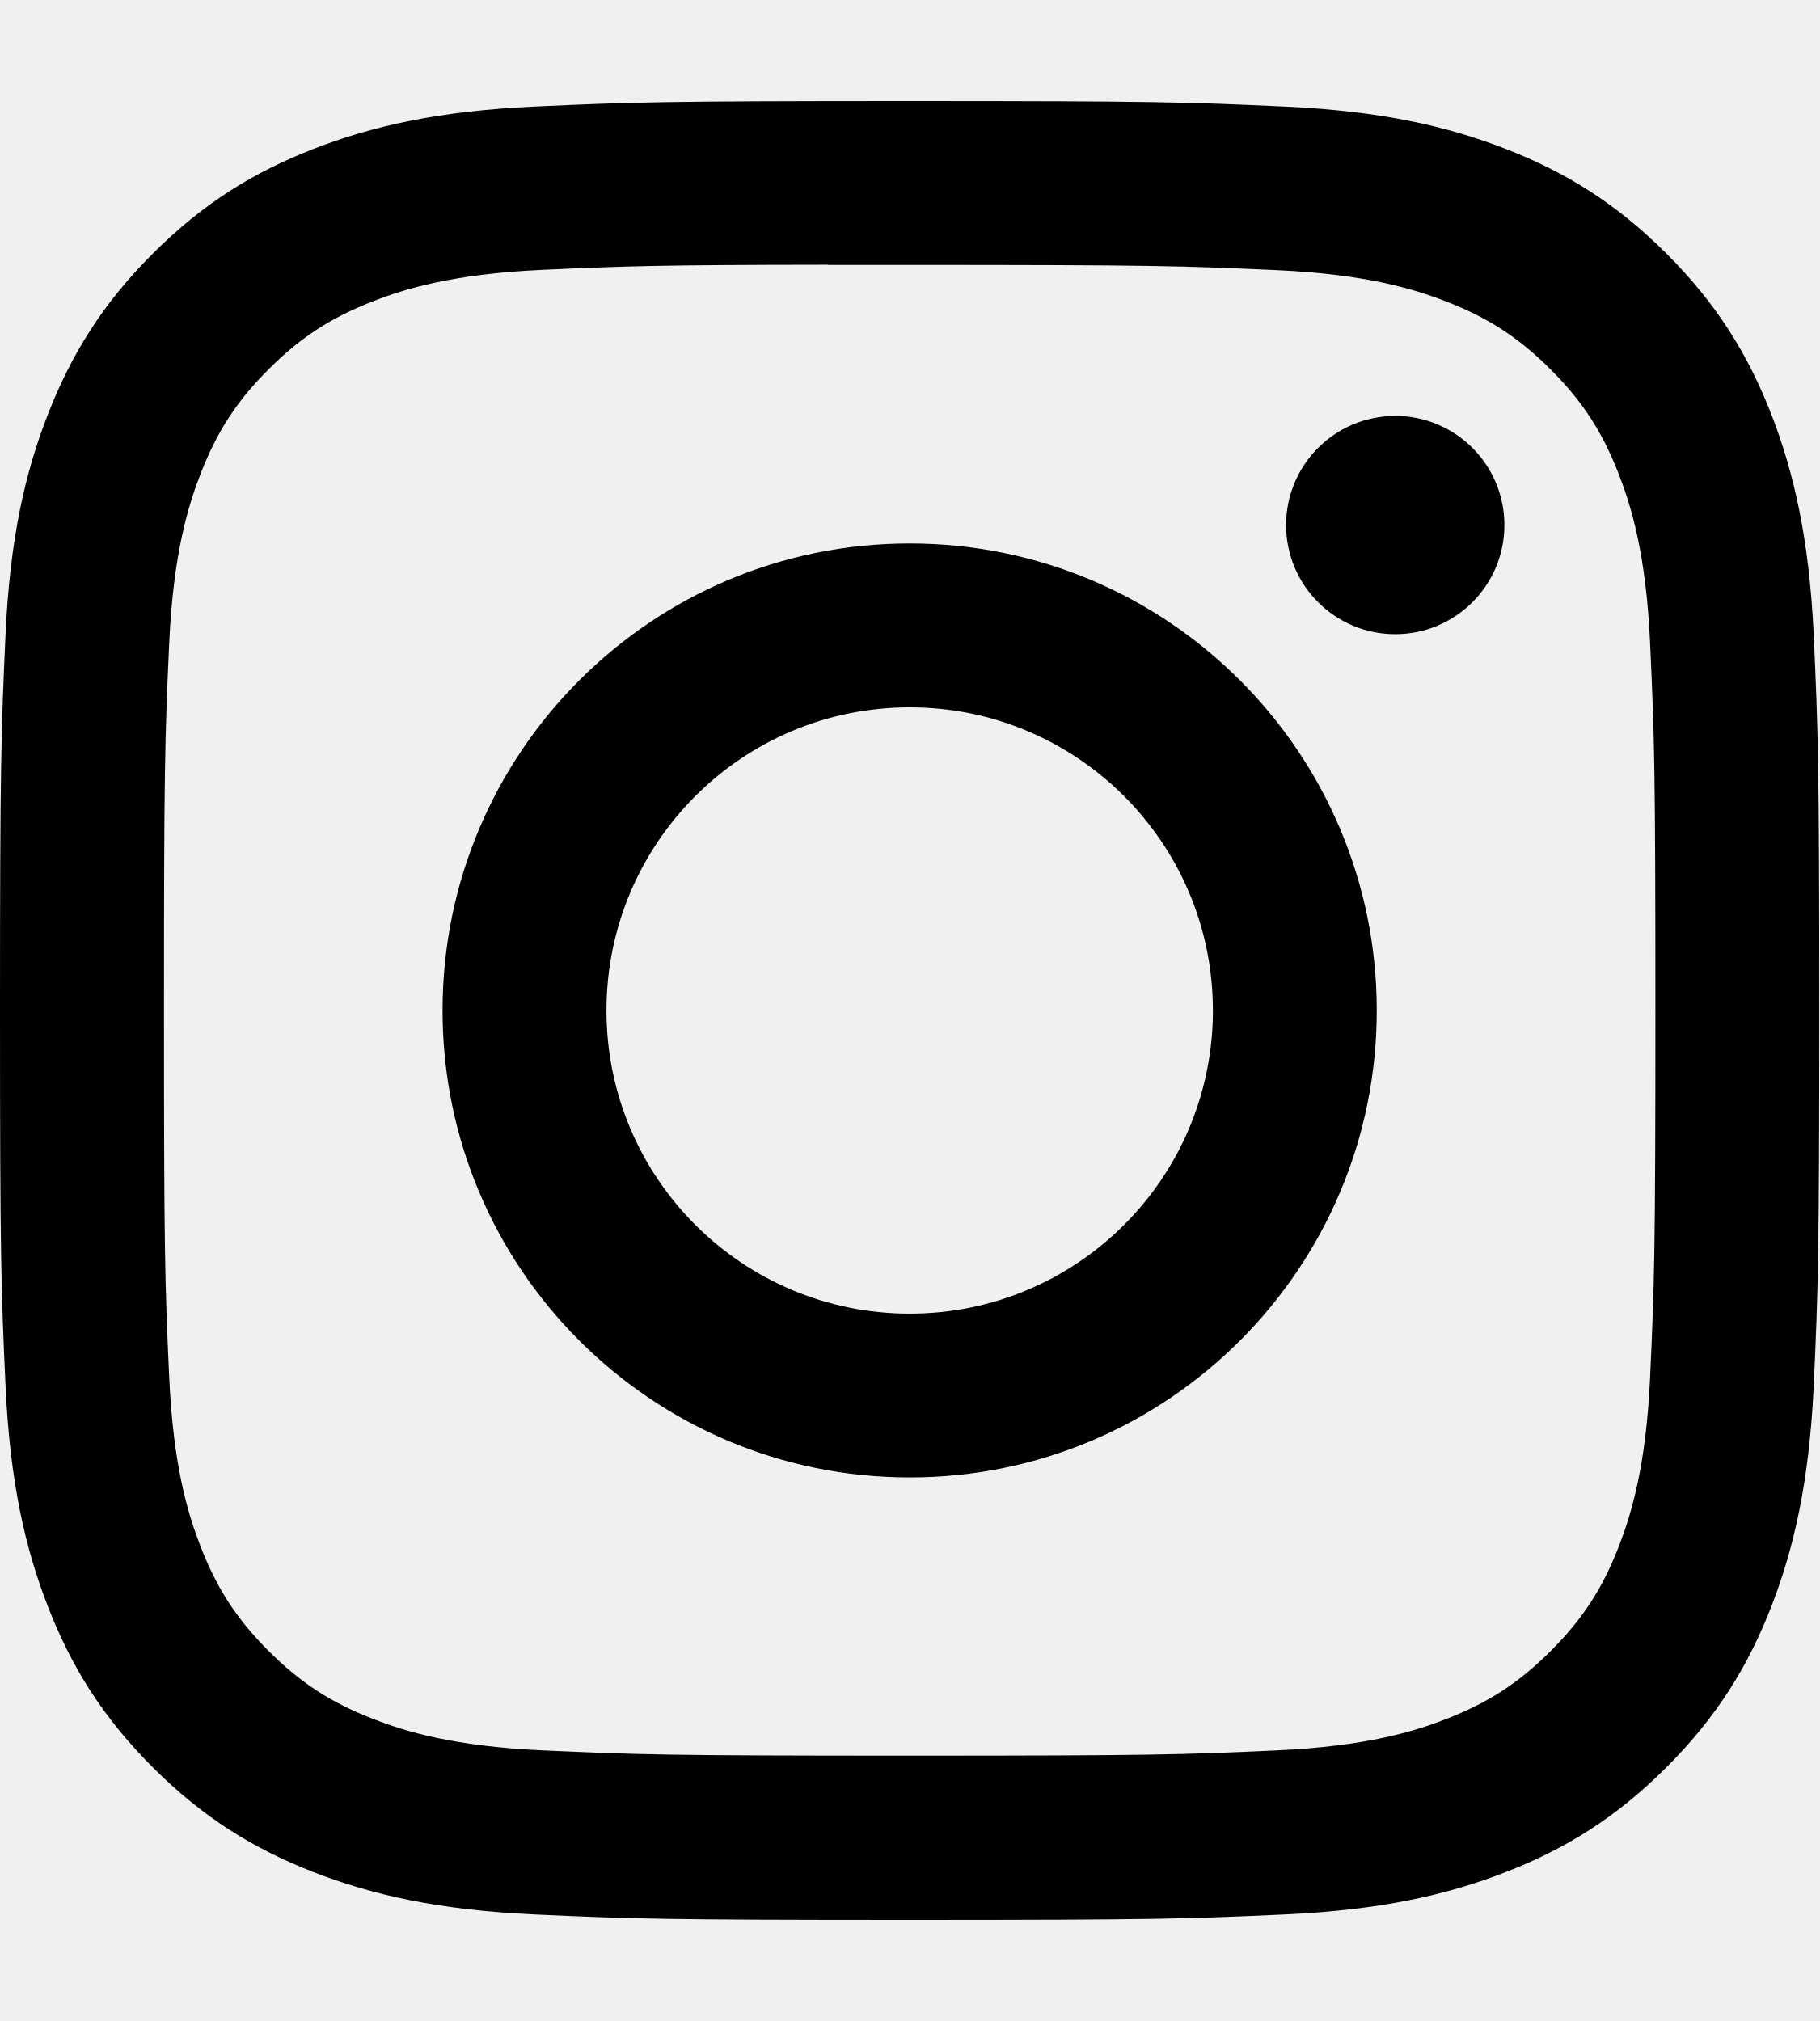
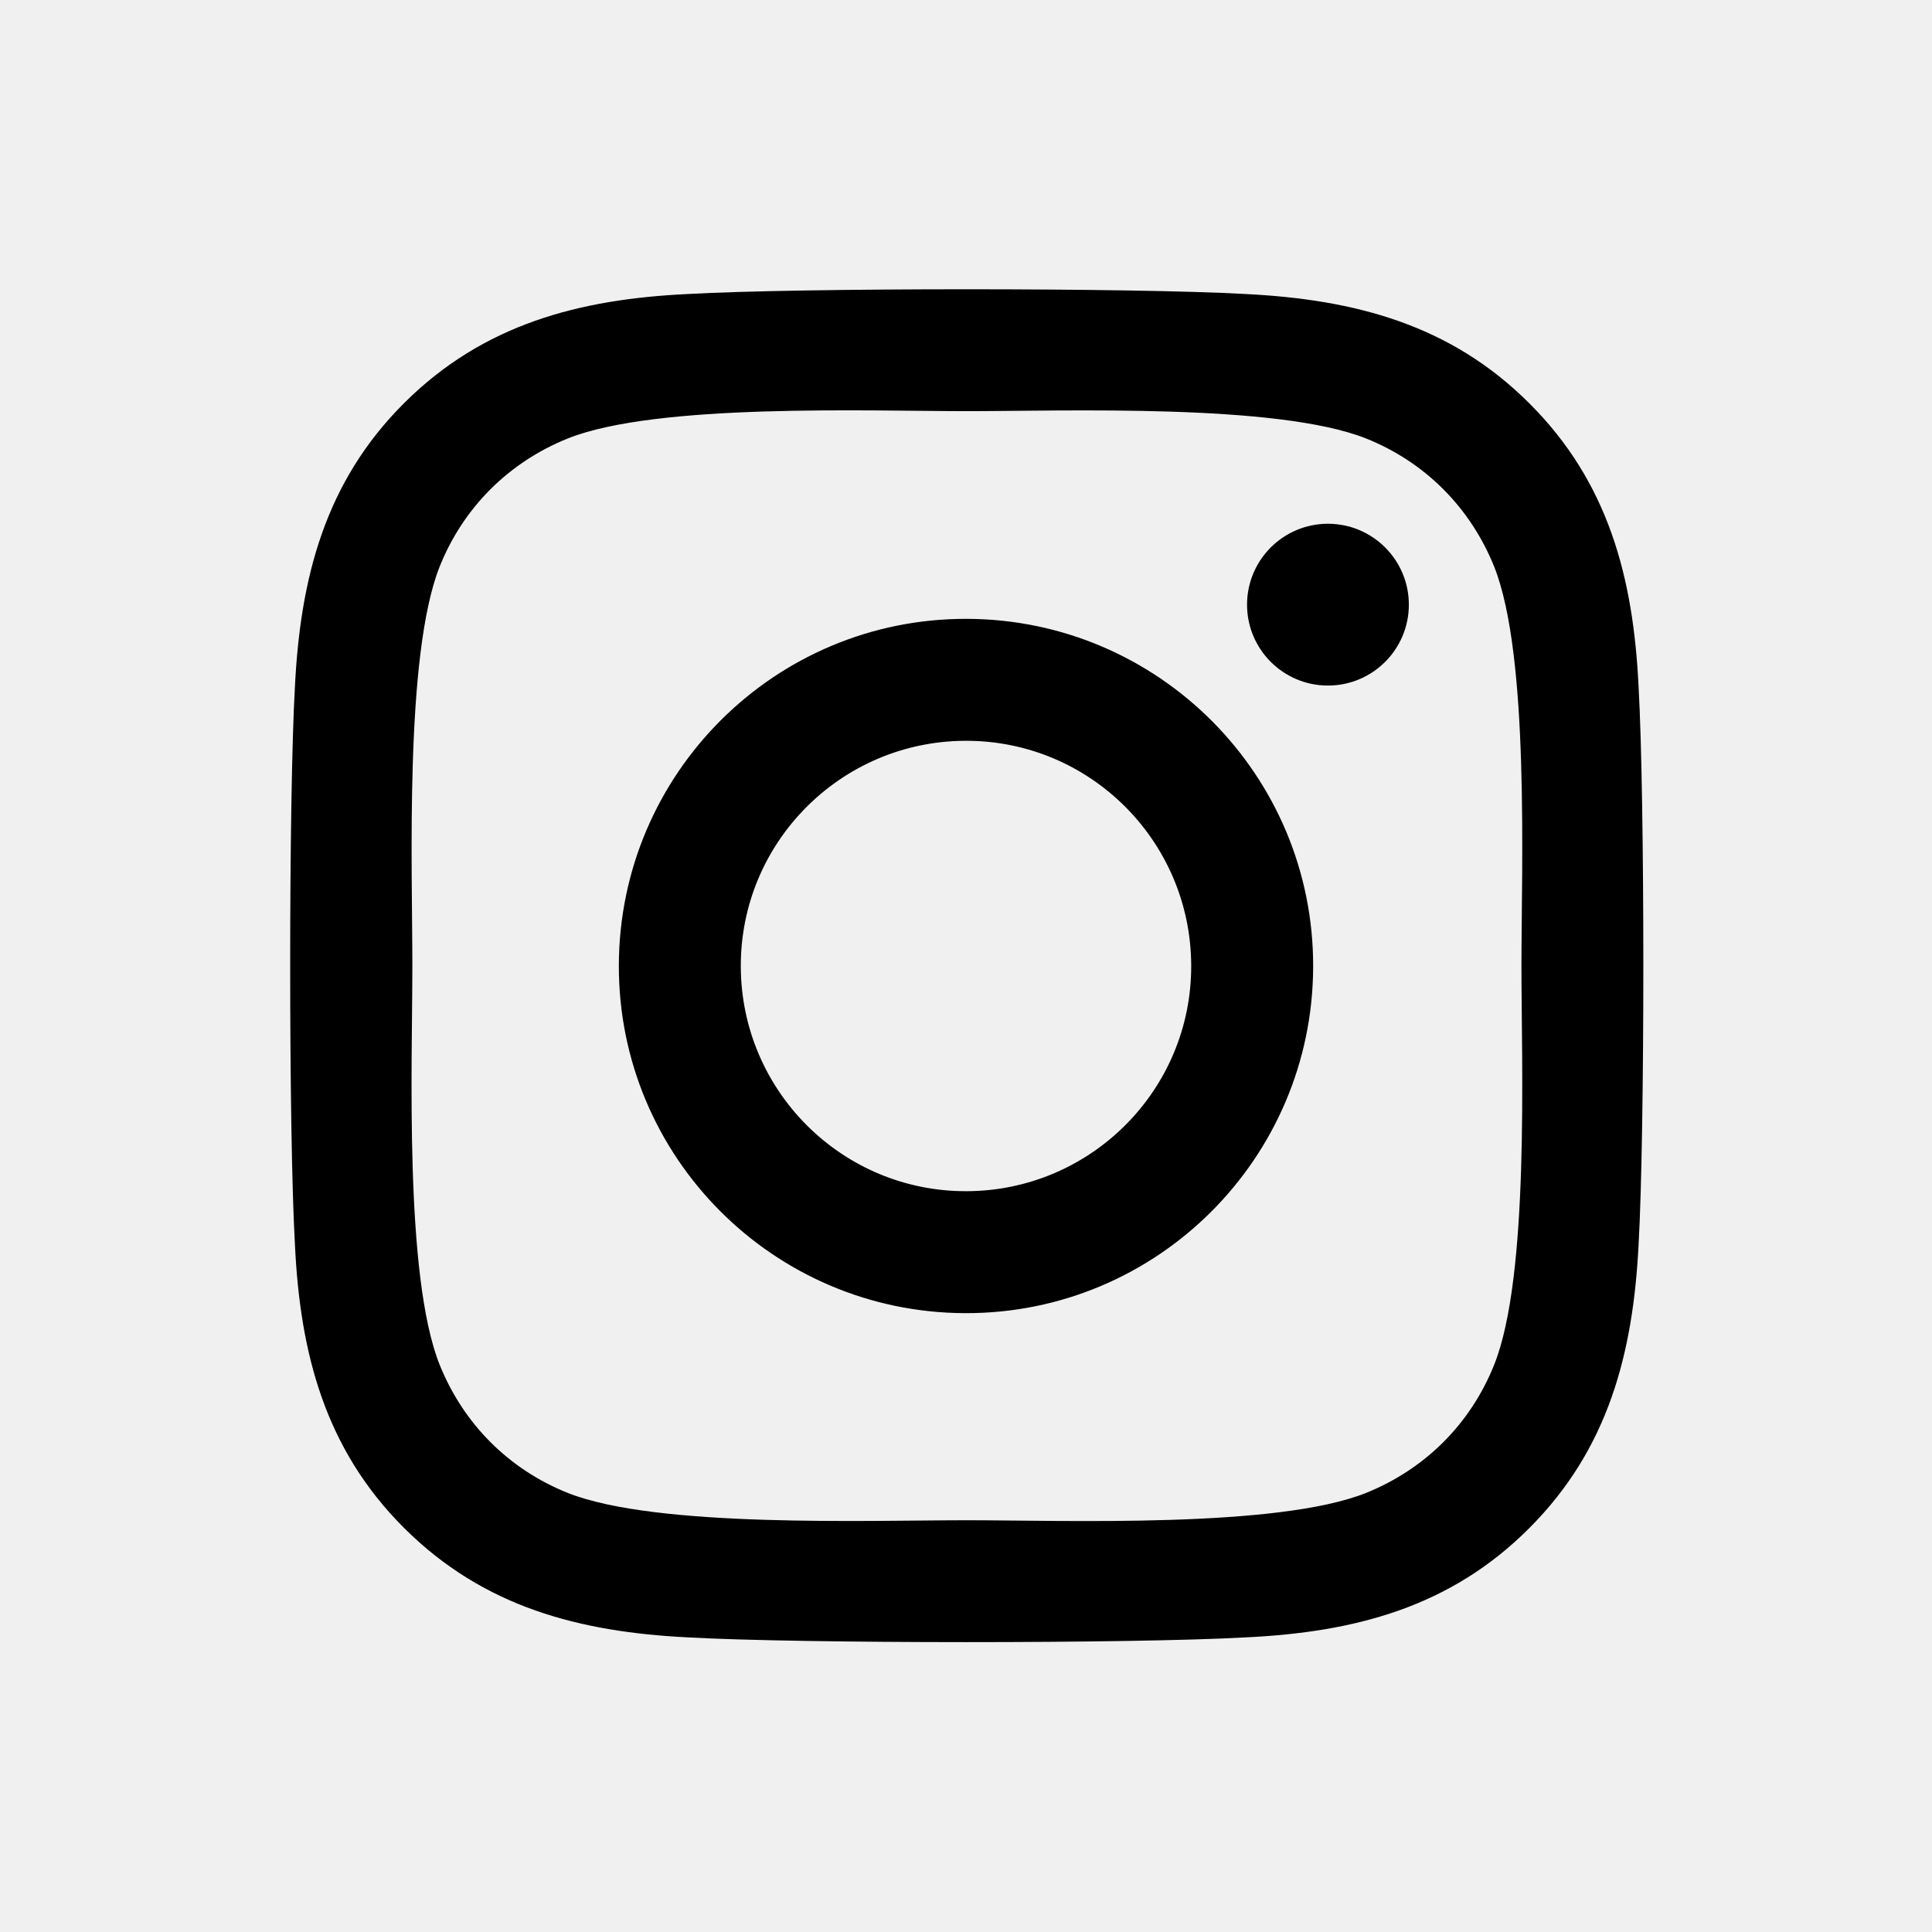
- <svg xmlns="http://www.w3.org/2000/svg" xmlns:xlink="http://www.w3.org/1999/xlink" width="118.804" height="132" version="1.1" id="svg9">
-   <defs id="defs7">
-     <linearGradient id="b">
-       <stop offset="0" stop-color="#3771c8" id="stop1" />
-       <stop stop-color="#3771c8" offset=".128" id="stop2" />
-       <stop offset="1" stop-color="#60f" stop-opacity="0" id="stop3" />
-     </linearGradient>
-     <linearGradient id="a">
-       <stop offset="0" stop-color="#fd5" id="stop4" />
-       <stop offset=".1" stop-color="#fd5" id="stop5" />
-       <stop offset=".5" stop-color="#ff543e" id="stop6" />
-       <stop offset="1" stop-color="#c837ab" id="stop7" />
-     </linearGradient>
-     <radialGradient id="c" cx="158.429" cy="578.088" r="65" xlink:href="#a" gradientUnits="userSpaceOnUse" gradientTransform="matrix(0,-1.98198,1.8439,0,-1031.402,454.004)" fx="158.429" fy="578.088" />
-     <radialGradient id="d" cx="147.694" cy="473.455" r="65" xlink:href="#b" gradientUnits="userSpaceOnUse" gradientTransform="matrix(0.17394,0.86872,-3.5818,0.71718,1648.348,-458.493)" fx="147.694" fy="473.455" />
-   </defs>
-   <path fill="#fff" d="M 59.407,6.6 C 43.275,6.6 41.25,6.671 34.914,6.959 28.59,7.248 24.273,8.25 20.496,9.718 16.589,11.236 13.275,13.265 9.973,16.568 6.669,19.87 4.64,23.184 3.117,27.089 1.645,30.867 0.642,35.185 0.358,41.506 0.074,47.842 0,49.868 0,66 c 0,16.132 0.072,18.15 0.359,24.486 0.291,6.324 1.292,10.64 2.76,14.417 1.518,3.907 3.548,7.221 6.851,10.522 3.301,3.304 6.615,5.339 10.519,6.856 3.779,1.469 8.097,2.47 14.42,2.76 6.336,0.288 8.36,0.359 24.491,0.359 16.134,0 18.152,-0.071 24.489,-0.359 6.324,-0.29 10.645,-1.291 14.425,-2.76 3.906,-1.517 7.215,-3.552 10.515,-6.856 3.304,-3.302 5.334,-6.616 6.856,-10.521 1.46,-3.778 2.463,-8.096 2.76,-14.417 0.285,-6.336 0.359,-8.356 0.359,-24.488 0,-16.132 -0.074,-18.157 -0.359,-24.493 -0.297,-6.324 -1.299,-10.64 -2.76,-14.417 -1.522,-3.907 -3.552,-7.221 -6.856,-10.522 C 105.525,13.264 102.22,11.234 98.31,9.718 94.523,8.25 90.204,7.248 83.88,6.959 77.544,6.671 75.526,6.6 59.389,6.6 Z m -5.329,10.704 c 1.582,-0.002 3.346,0 5.329,0 15.86,0 17.74,0.057 24.004,0.342 5.792,0.265 8.935,1.233 11.029,2.046 2.772,1.077 4.748,2.364 6.826,4.443 2.079,2.079 3.366,4.059 4.445,6.831 0.813,2.091 1.782,5.235 2.046,11.026 0.285,6.262 0.346,8.143 0.346,23.995 0,15.852 -0.062,17.733 -0.346,23.995 -0.265,5.792 -1.233,8.935 -2.046,11.026 -1.077,2.772 -2.366,4.746 -4.445,6.824 -2.079,2.079 -4.053,3.366 -6.826,4.443 -2.091,0.817 -5.237,1.782 -11.029,2.047 -6.262,0.285 -8.143,0.346 -24.004,0.346 -15.862,0 -17.742,-0.062 -24.004,-0.346 -5.792,-0.267 -8.935,-1.235 -11.03,-2.048 -2.772,-1.077 -4.752,-2.364 -6.831,-4.443 -2.079,-2.079 -3.366,-4.054 -4.445,-6.827 -0.813,-2.091 -1.782,-5.235 -2.046,-11.026 -0.285,-6.262 -0.342,-8.143 -0.342,-24.005 0,-15.862 0.057,-17.733 0.342,-23.995 0.265,-5.792 1.233,-8.935 2.046,-11.029 1.077,-2.772 2.366,-4.752 4.445,-6.831 2.079,-2.079 4.059,-3.366 6.831,-4.445 2.094,-0.817 5.239,-1.782 11.03,-2.048 5.48,-0.247 7.604,-0.322 18.675,-0.334 z m 37.037,9.863 c -3.935,0 -7.128,3.189 -7.128,7.126 0,3.935 3.193,7.128 7.128,7.128 3.935,0 7.128,-3.193 7.128,-7.128 0,-3.935 -3.193,-7.128 -7.128,-7.128 z m -31.709,8.328 c -16.847,0 -30.506,13.658 -30.506,30.504 0,16.846 13.659,30.498 30.506,30.498 16.847,0 30.501,-13.652 30.501,-30.498 0,-16.846 -13.655,-30.504 -30.502,-30.504 z m 0,10.704 c 10.935,0 19.801,8.864 19.801,19.8 0,10.935 -8.866,19.8 -19.801,19.8 -10.936,0 -19.801,-8.865 -19.801,-19.8 0,-10.936 8.865,-19.8 19.801,-19.8 z" id="path9" style="fill:#000000;stroke-width:1.238" />
+ <svg xmlns="http://www.w3.org/2000/svg" viewBox="0 0 640 640">
+   <path d="M320.3 205C256.8 204.8 205.2 256.2 205 319.7C204.8 383.2 256.2 434.8 319.7 435C383.2 435.2 434.8 383.8 435 320.3C435.2 256.8 383.8 205.2 320.3 205zM319.7 245.4C360.9 245.2 394.4 278.5 394.6 319.7C394.8 360.9 361.5 394.4 320.3 394.6C279.1 394.8 245.6 361.5 245.4 320.3C245.2 279.1 278.5 245.6 319.7 245.4zM413.1 200.3C413.1 185.5 425.1 173.5 439.9 173.5C454.7 173.5 466.7 185.5 466.7 200.3C466.7 215.1 454.7 227.1 439.9 227.1C425.1 227.1 413.1 215.1 413.1 200.3zM542.8 227.5C541.1 191.6 532.9 159.8 506.6 133.6C480.4 107.4 448.6 99.2 412.7 97.4C375.7 95.3 264.8 95.3 227.8 97.4C192 99.1 160.2 107.3 133.9 133.5C107.6 159.7 99.5 191.5 97.7 227.4C95.6 264.4 95.6 375.3 97.7 412.3C99.4 448.2 107.6 480 133.9 506.2C160.2 532.4 191.9 540.6 227.8 542.4C264.8 544.5 375.7 544.5 412.7 542.4C448.6 540.7 480.4 532.5 506.6 506.2C532.8 480 541 448.2 542.8 412.3C544.9 375.3 544.9 264.5 542.8 227.5zM495 452C487.2 471.6 472.1 486.7 452.4 494.6C422.9 506.3 352.9 503.6 320.3 503.6C287.7 503.6 217.6 506.2 188.2 494.6C168.6 486.8 153.5 471.7 145.6 452C133.9 422.5 136.6 352.5 136.6 319.9C136.6 287.3 134 217.2 145.6 187.8C153.4 168.2 168.5 153.1 188.2 145.2C217.7 133.5 287.7 136.2 320.3 136.2C352.9 136.2 423 133.6 452.4 145.2C472 153 487.1 168.1 495 187.8C506.7 217.3 504 287.3 504 319.9C504 352.5 506.7 422.6 495 452z" />
</svg>
